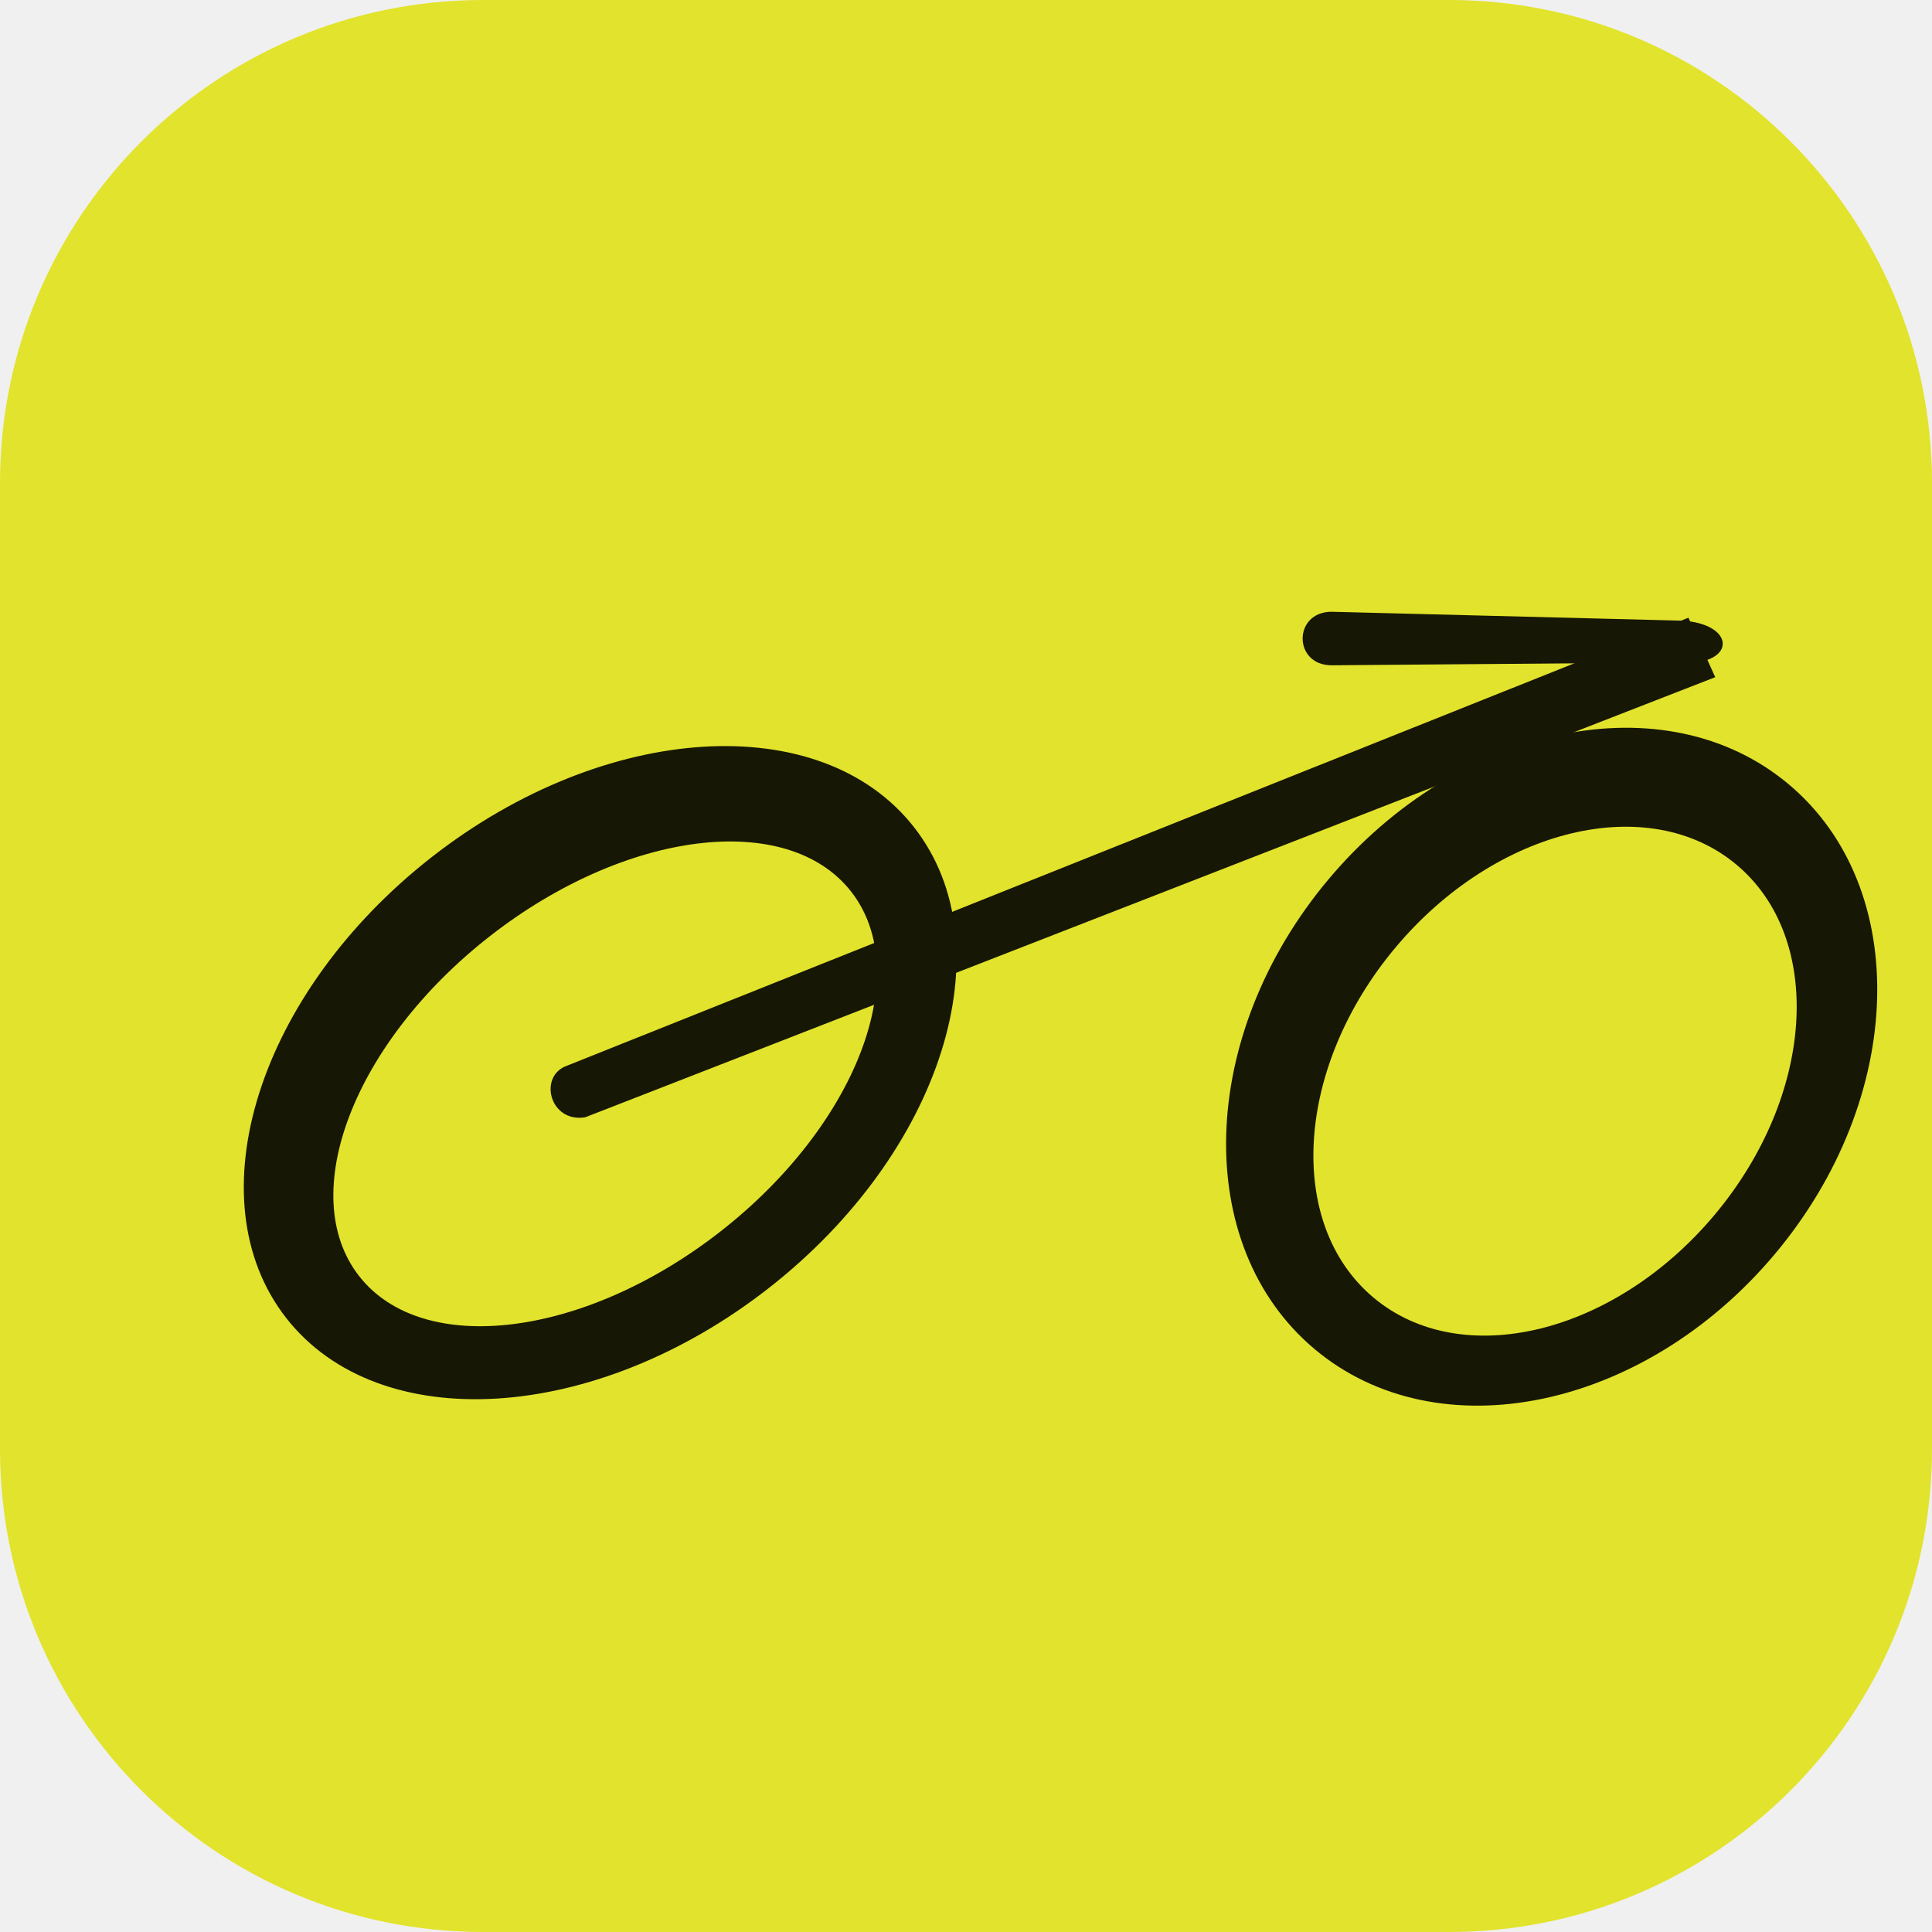
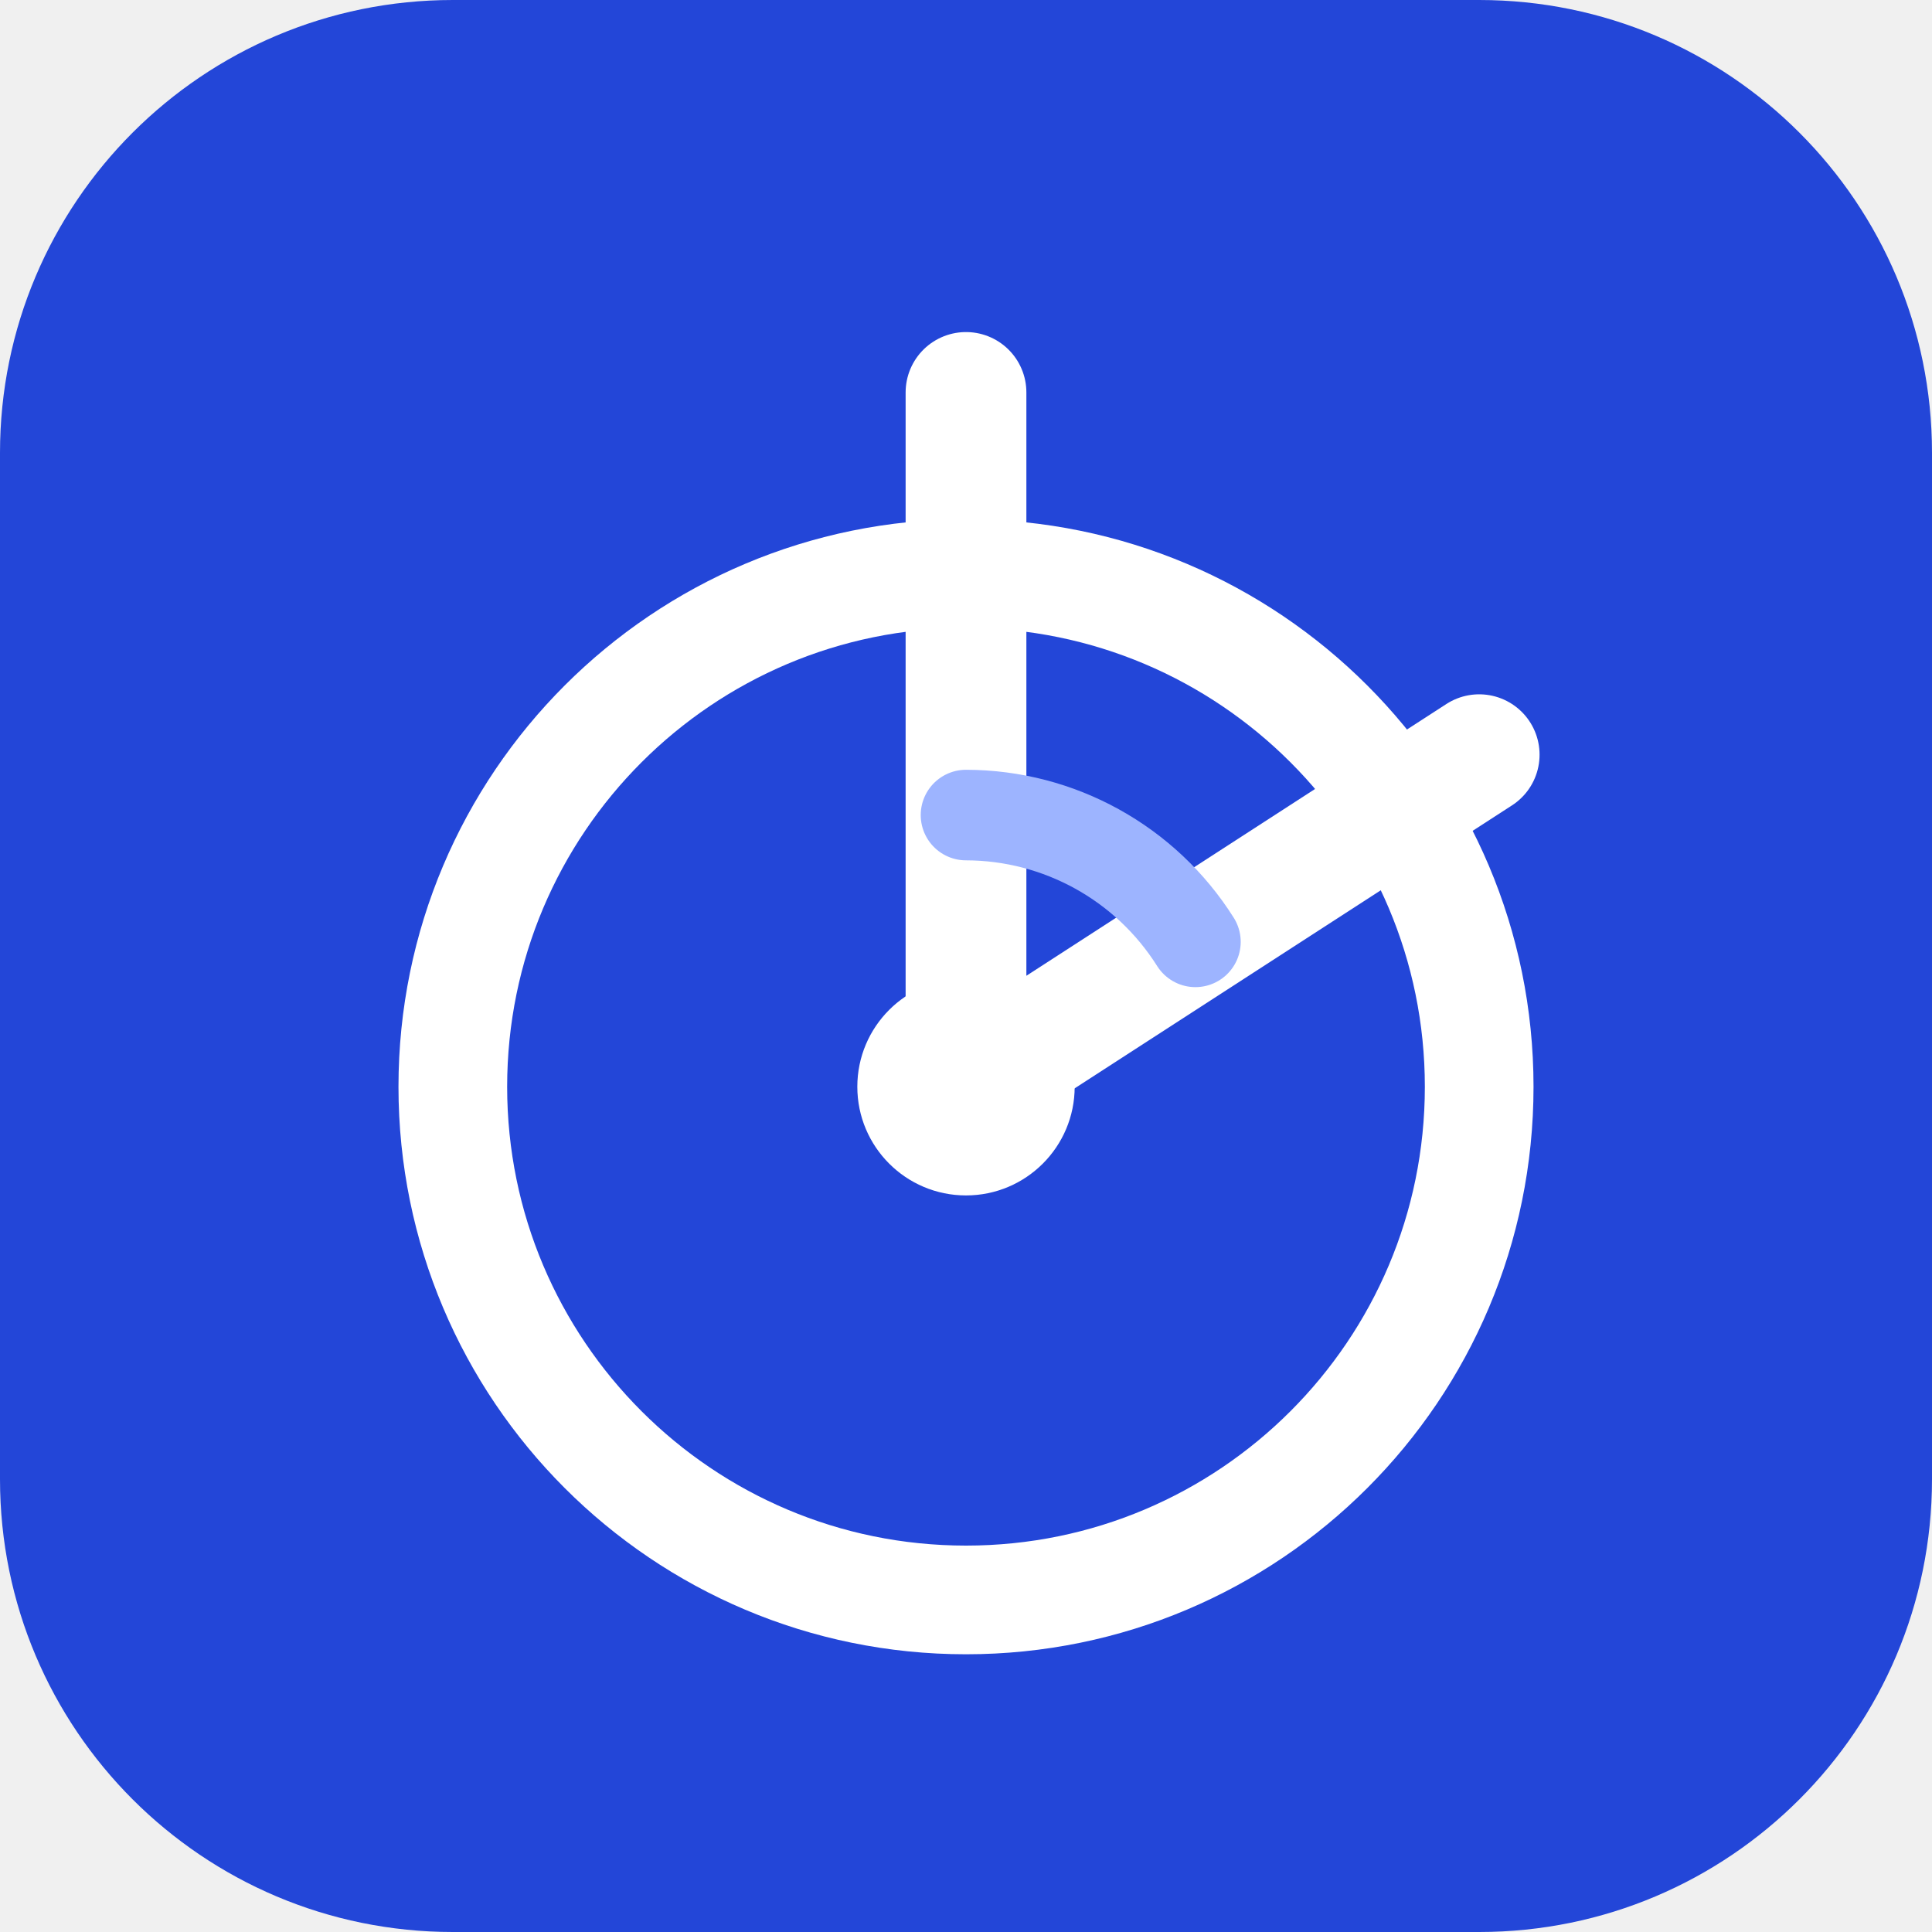
<svg xmlns="http://www.w3.org/2000/svg" viewBox="0 0 64 64">
-   <rect width="64" height="64" rx="16" fill="#E2E32C" />
-   <g transform="translate(5.5 18) scale(0.197)" fill="#171706">
-     <g transform="translate(-214 -286)">
-       <g transform="rotate(-38 287 375)">
-         <path fill-rule="evenodd" d="M220 375a67 46 0 1 0 134 0a67 46 0 1 0-134 0Z M234 377a52.5 31.5 0 1 0 105 0a52.5 31.5 0 1 0-105 0Z" />
-       </g>
-       <g transform="rotate(-50 447 374)">
-         <path fill-rule="evenodd" d="M385 374a62 49 0 1 0 124 0a62 49 0 1 0-124 0Z M398 376a47.5 35 0 1 0 95 0a47.5 35 0 1 0-95 0Z" />
-       </g>
-       <path d="M284.5 382.5C278.5 383.5 276.5 375.5 281.5 373.8L470 298.5L474.5 308.5Z" />
-       <path d="M410 297.5L469 299C477 299.5 478 305 471.5 306L410 306.5C403.5 306.5 403.5 297.5 410 297.5Z" />
-     </g>
+   <rect width="64" height="64" rx="15" fill="#2346D8" />
+   <g fill="none" stroke-linecap="round">
+     <circle cx="32" cy="36" r="17" stroke="#FFFFFF" stroke-width="3.6" />
+     <path d="M32 36V13M32 36L49 25" stroke="#FFFFFF" stroke-width="4" />
+     <path d="M32 27A9 9 0 0 1 39.6 31.2" stroke="#9DB4FF" stroke-width="3" />
  </g>
+   <circle cx="32" cy="36" r="3.6" fill="#FFFFFF" />
</svg>
